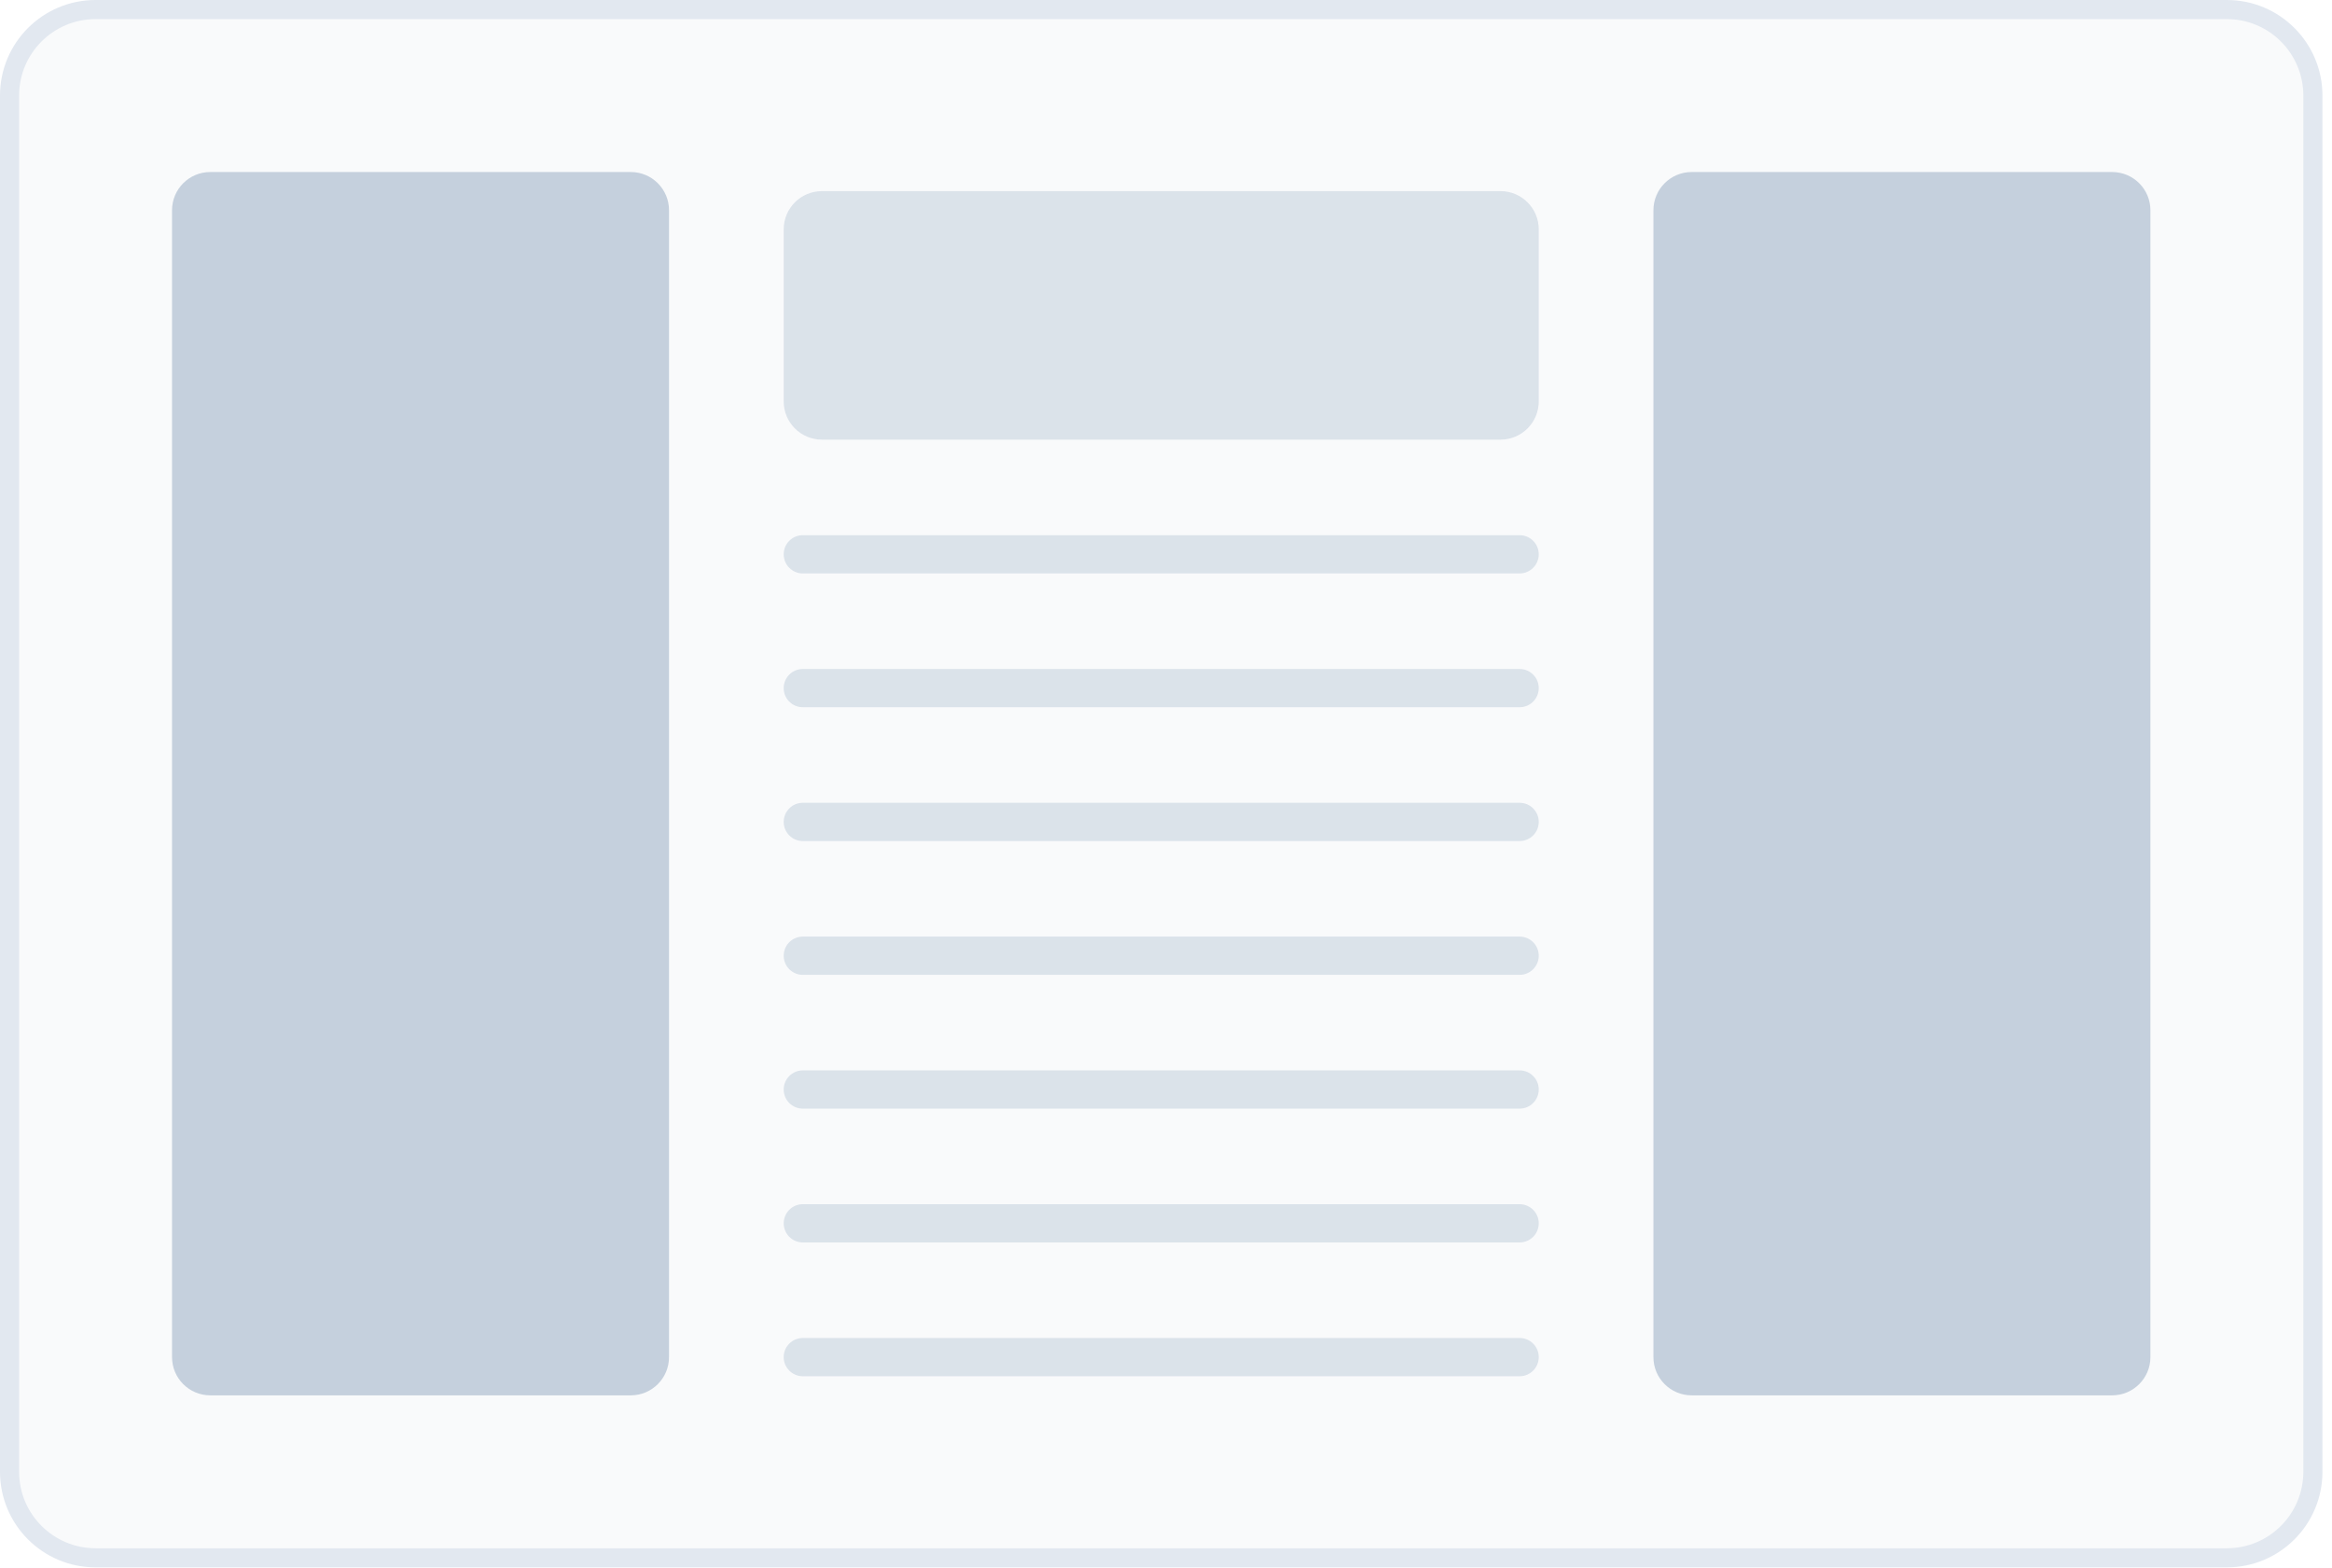
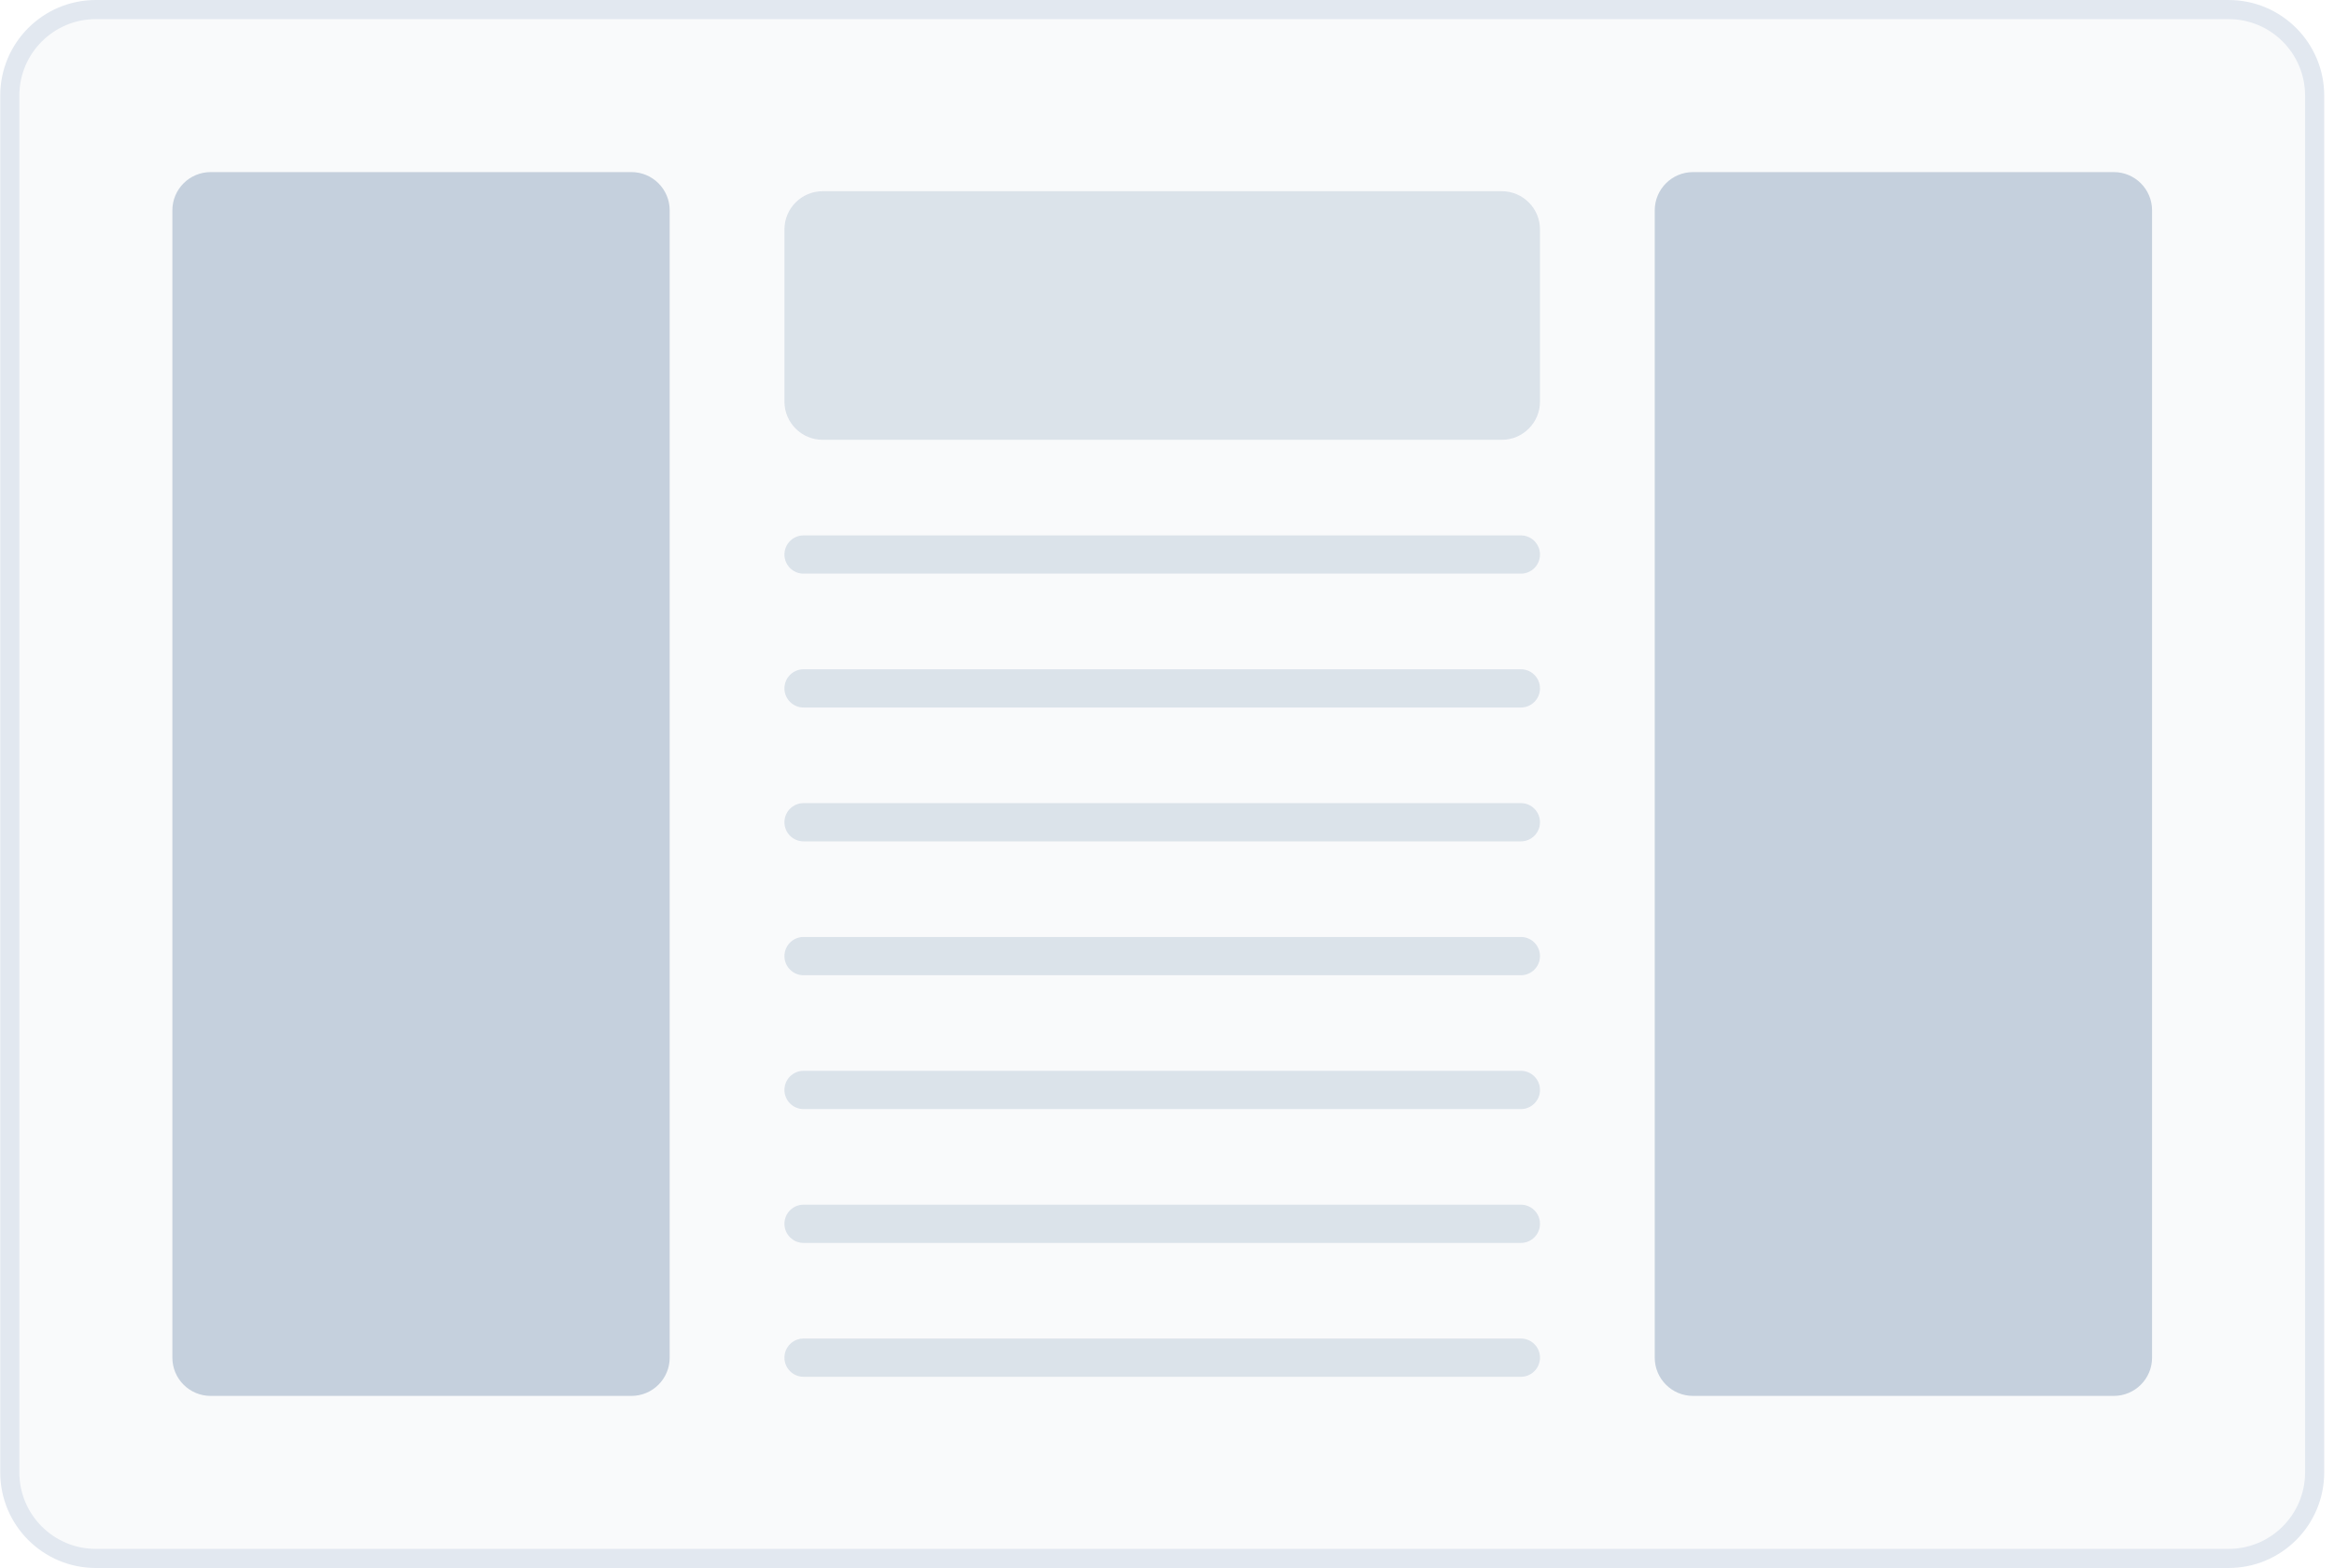
- <svg xmlns="http://www.w3.org/2000/svg" fill="none" viewBox="0 0 122 82">
+ <svg xmlns="http://www.w3.org/2000/svg" width="125px" height="84px" fill="none" viewBox="0 0 122 82">
  <rect width="120.5" height="81" x=".5" y=".5" fill="#F9FAFB" rx="4.5" />
  <rect width="120.5" height="81" x=".5" y=".5" stroke="#E2E8F0" rx="4.5" />
  <rect width="26" height="64" x="9" y="9" fill="#C5D0DD" rx="2" />
  <g fill="#CED8E3" opacity=".7">
    <rect width="39.5" height="13" x="41" y="10" rx="2" />
    <rect width="39.5" height="2" x="41" y="28" rx="1" />
    <rect width="39.5" height="2" x="41" y="35" rx="1" />
    <rect width="39.5" height="2" x="41" y="42" rx="1" />
    <rect width="39.5" height="2" x="41" y="49" rx="1" />
    <rect width="39.5" height="2" x="41" y="56" rx="1" />
    <rect width="39.5" height="2" x="41" y="63" rx="1" />
    <rect width="39.5" height="2" x="41" y="70" rx="1" />
  </g>
  <rect width="26" height="64" x="86.5" y="9" fill="#C5D0DD" rx="2" />
</svg>
